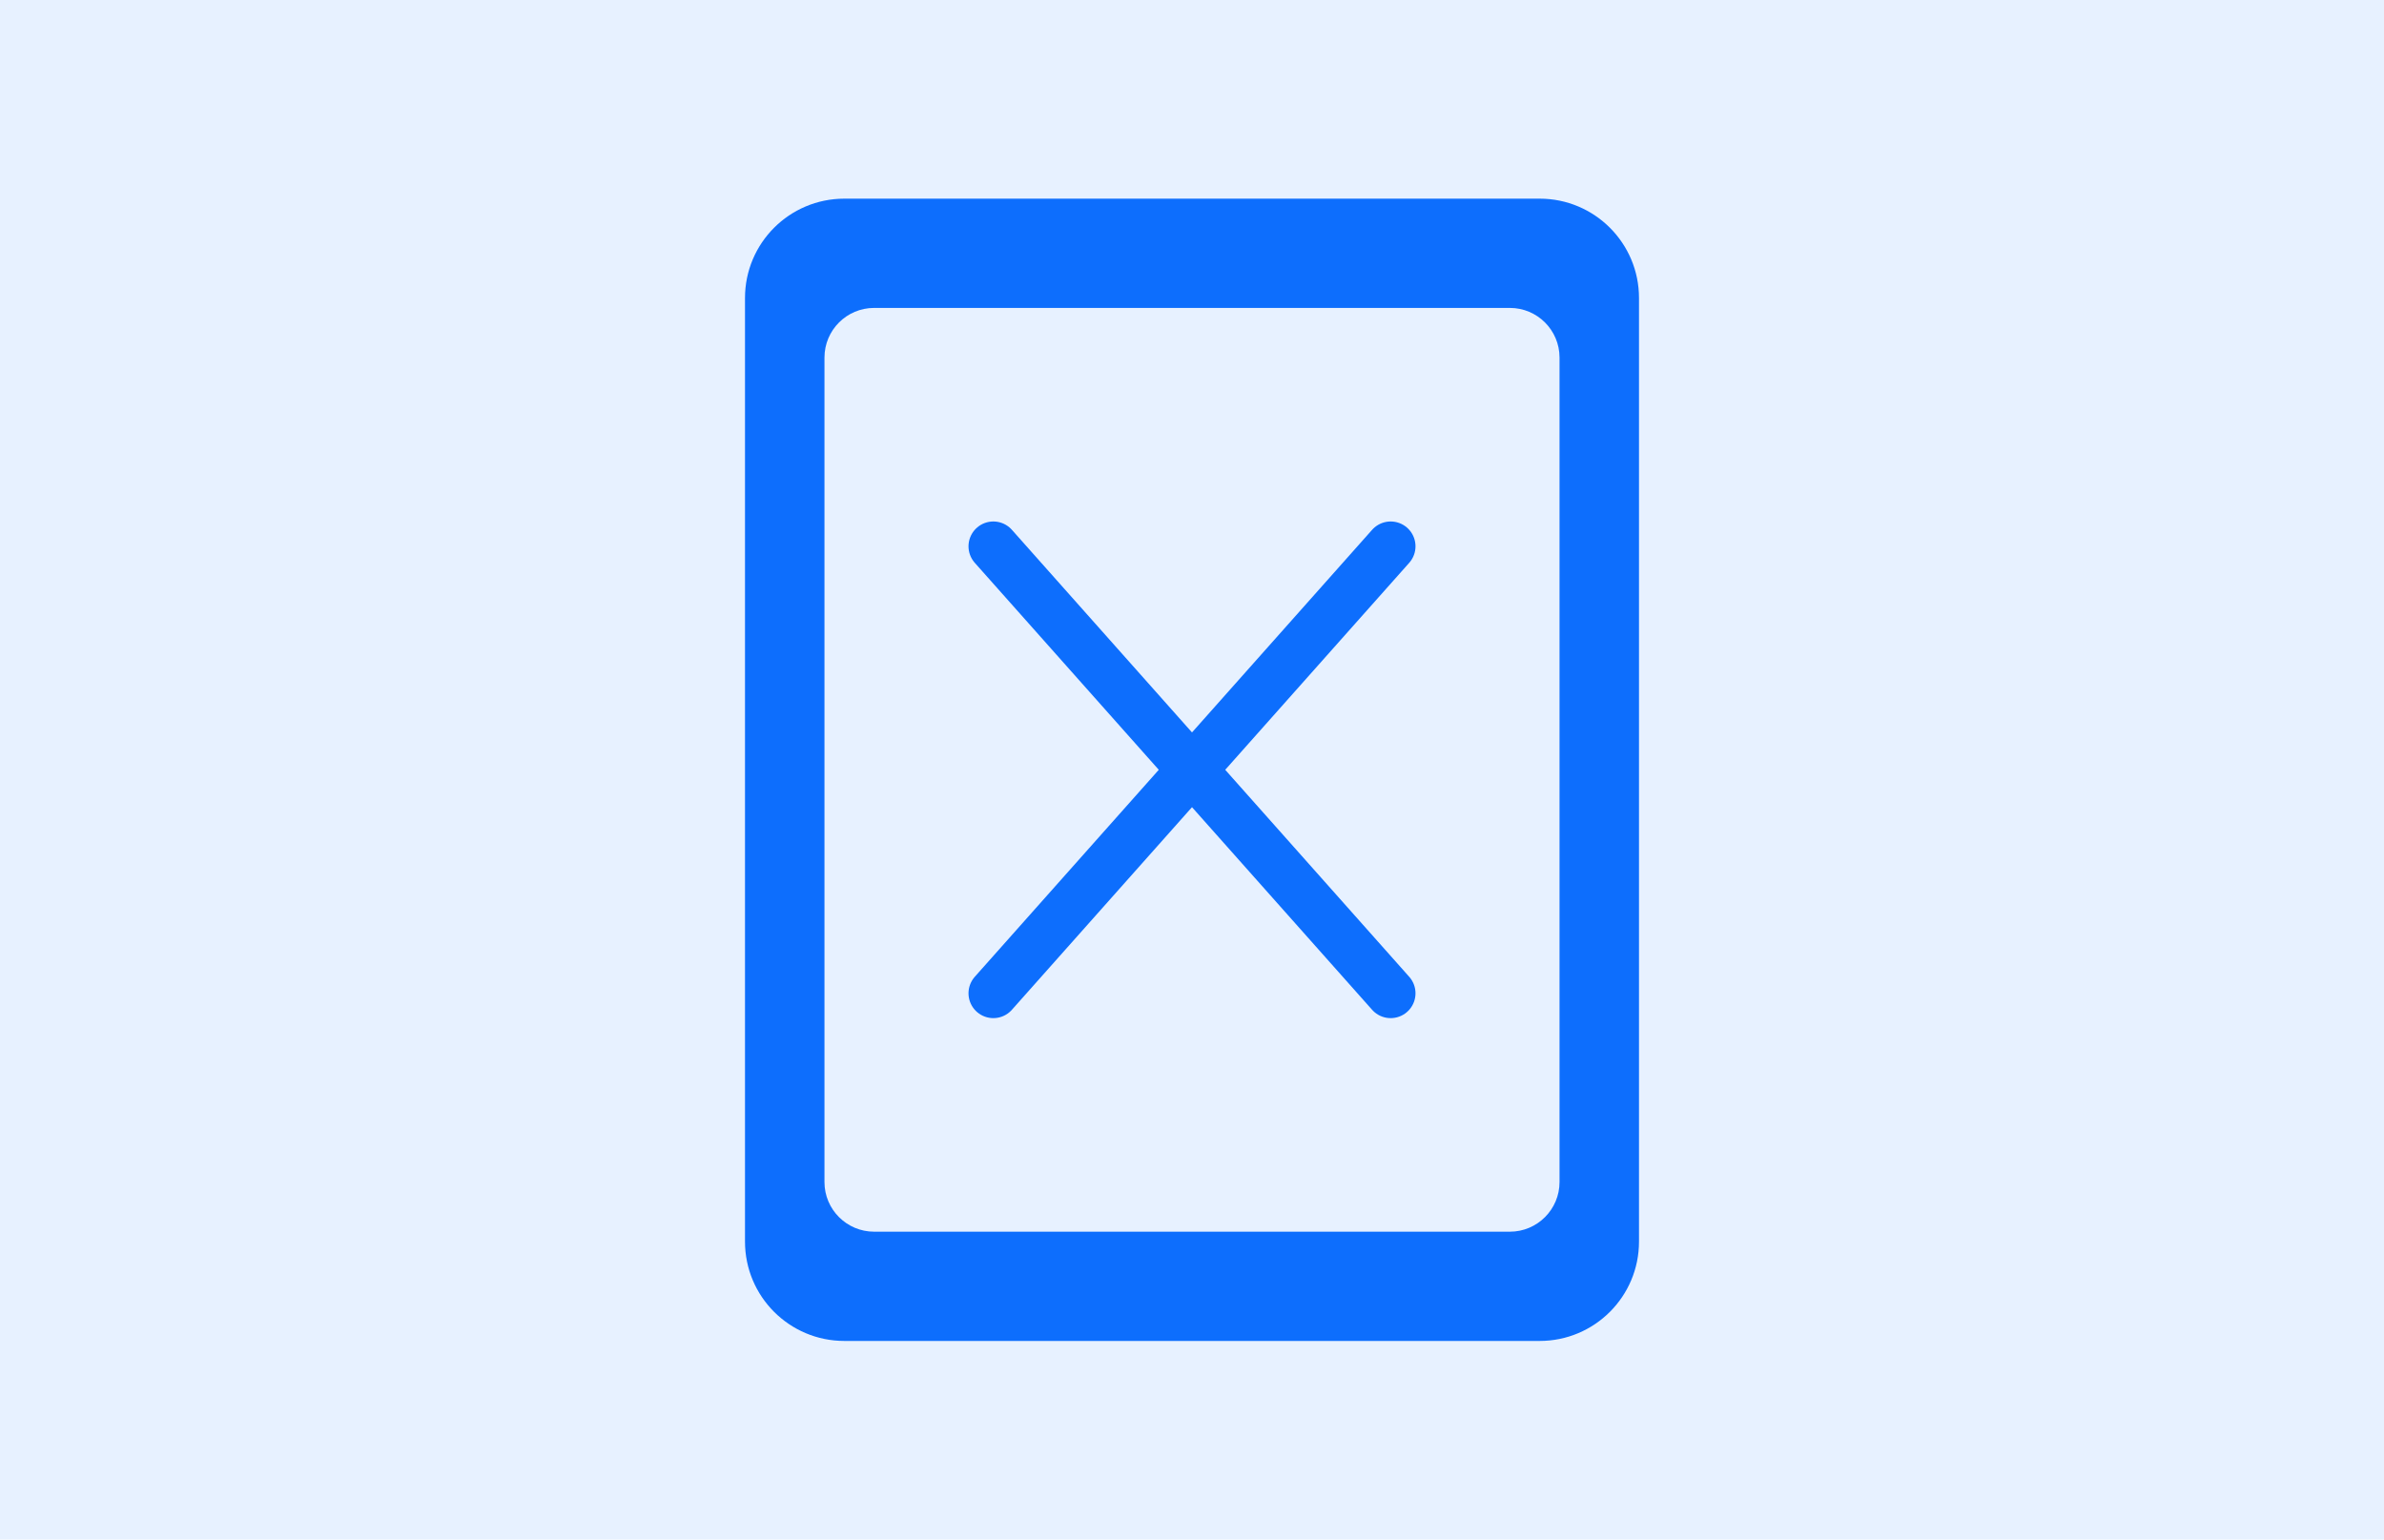
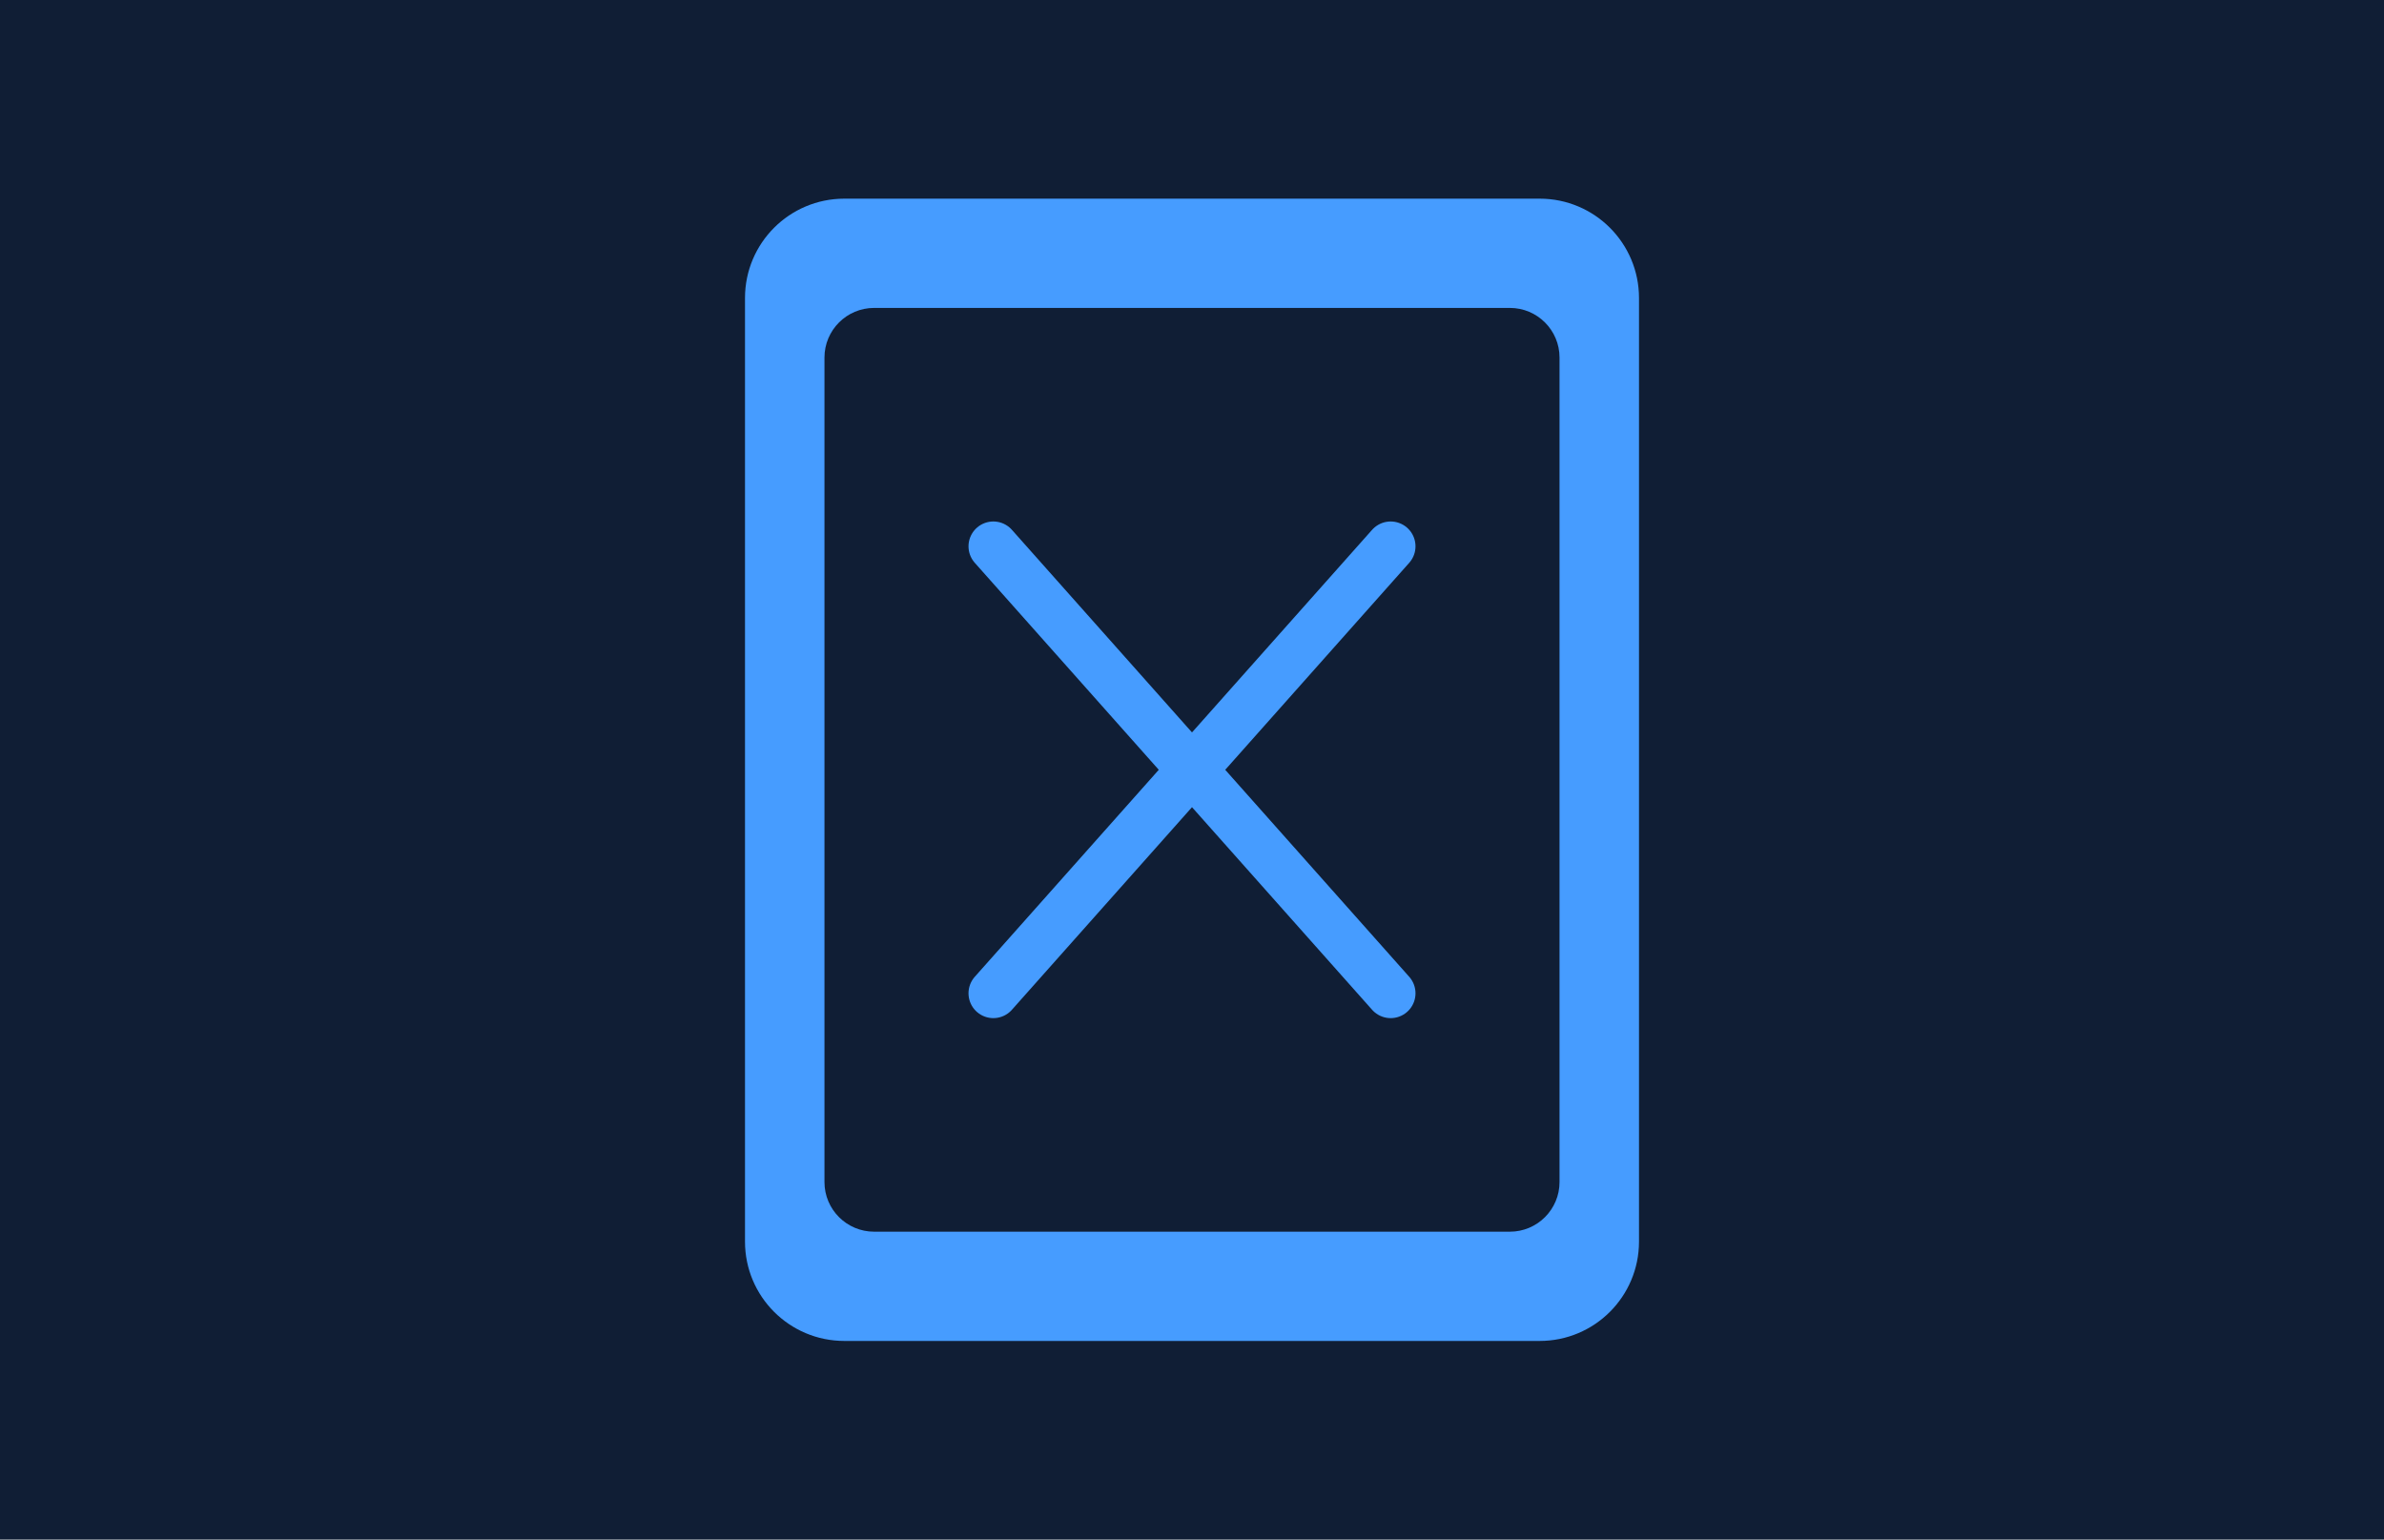
<svg xmlns="http://www.w3.org/2000/svg" viewBox="0 0 480 310" role="img" aria-label="Замена экрана смартфона">
-   <rect width="480" height="310" fill="#e7f1ff" />
-   <rect x="150" y="40" width="180" height="230" rx="20" fill="#0d6efd" />
-   <rect x="166" y="62" width="148" height="186" rx="10" fill="#e7f1ff" />
-   <path d="M200 110l80 90M280 110l-80 90" stroke="#0d6efd" stroke-width="10" stroke-linecap="round" />
+   <rect width="480" height="310" fill="#101e35" />
+   <rect x="150" y="40" width="180" height="230" rx="20" fill="#469cff" />
+   <rect x="166" y="62" width="148" height="186" rx="10" fill="#101e35" />
+   <path d="M200 110l80 90M280 110l-80 90" stroke="#469cff" stroke-width="10" stroke-linecap="round" />
</svg>
